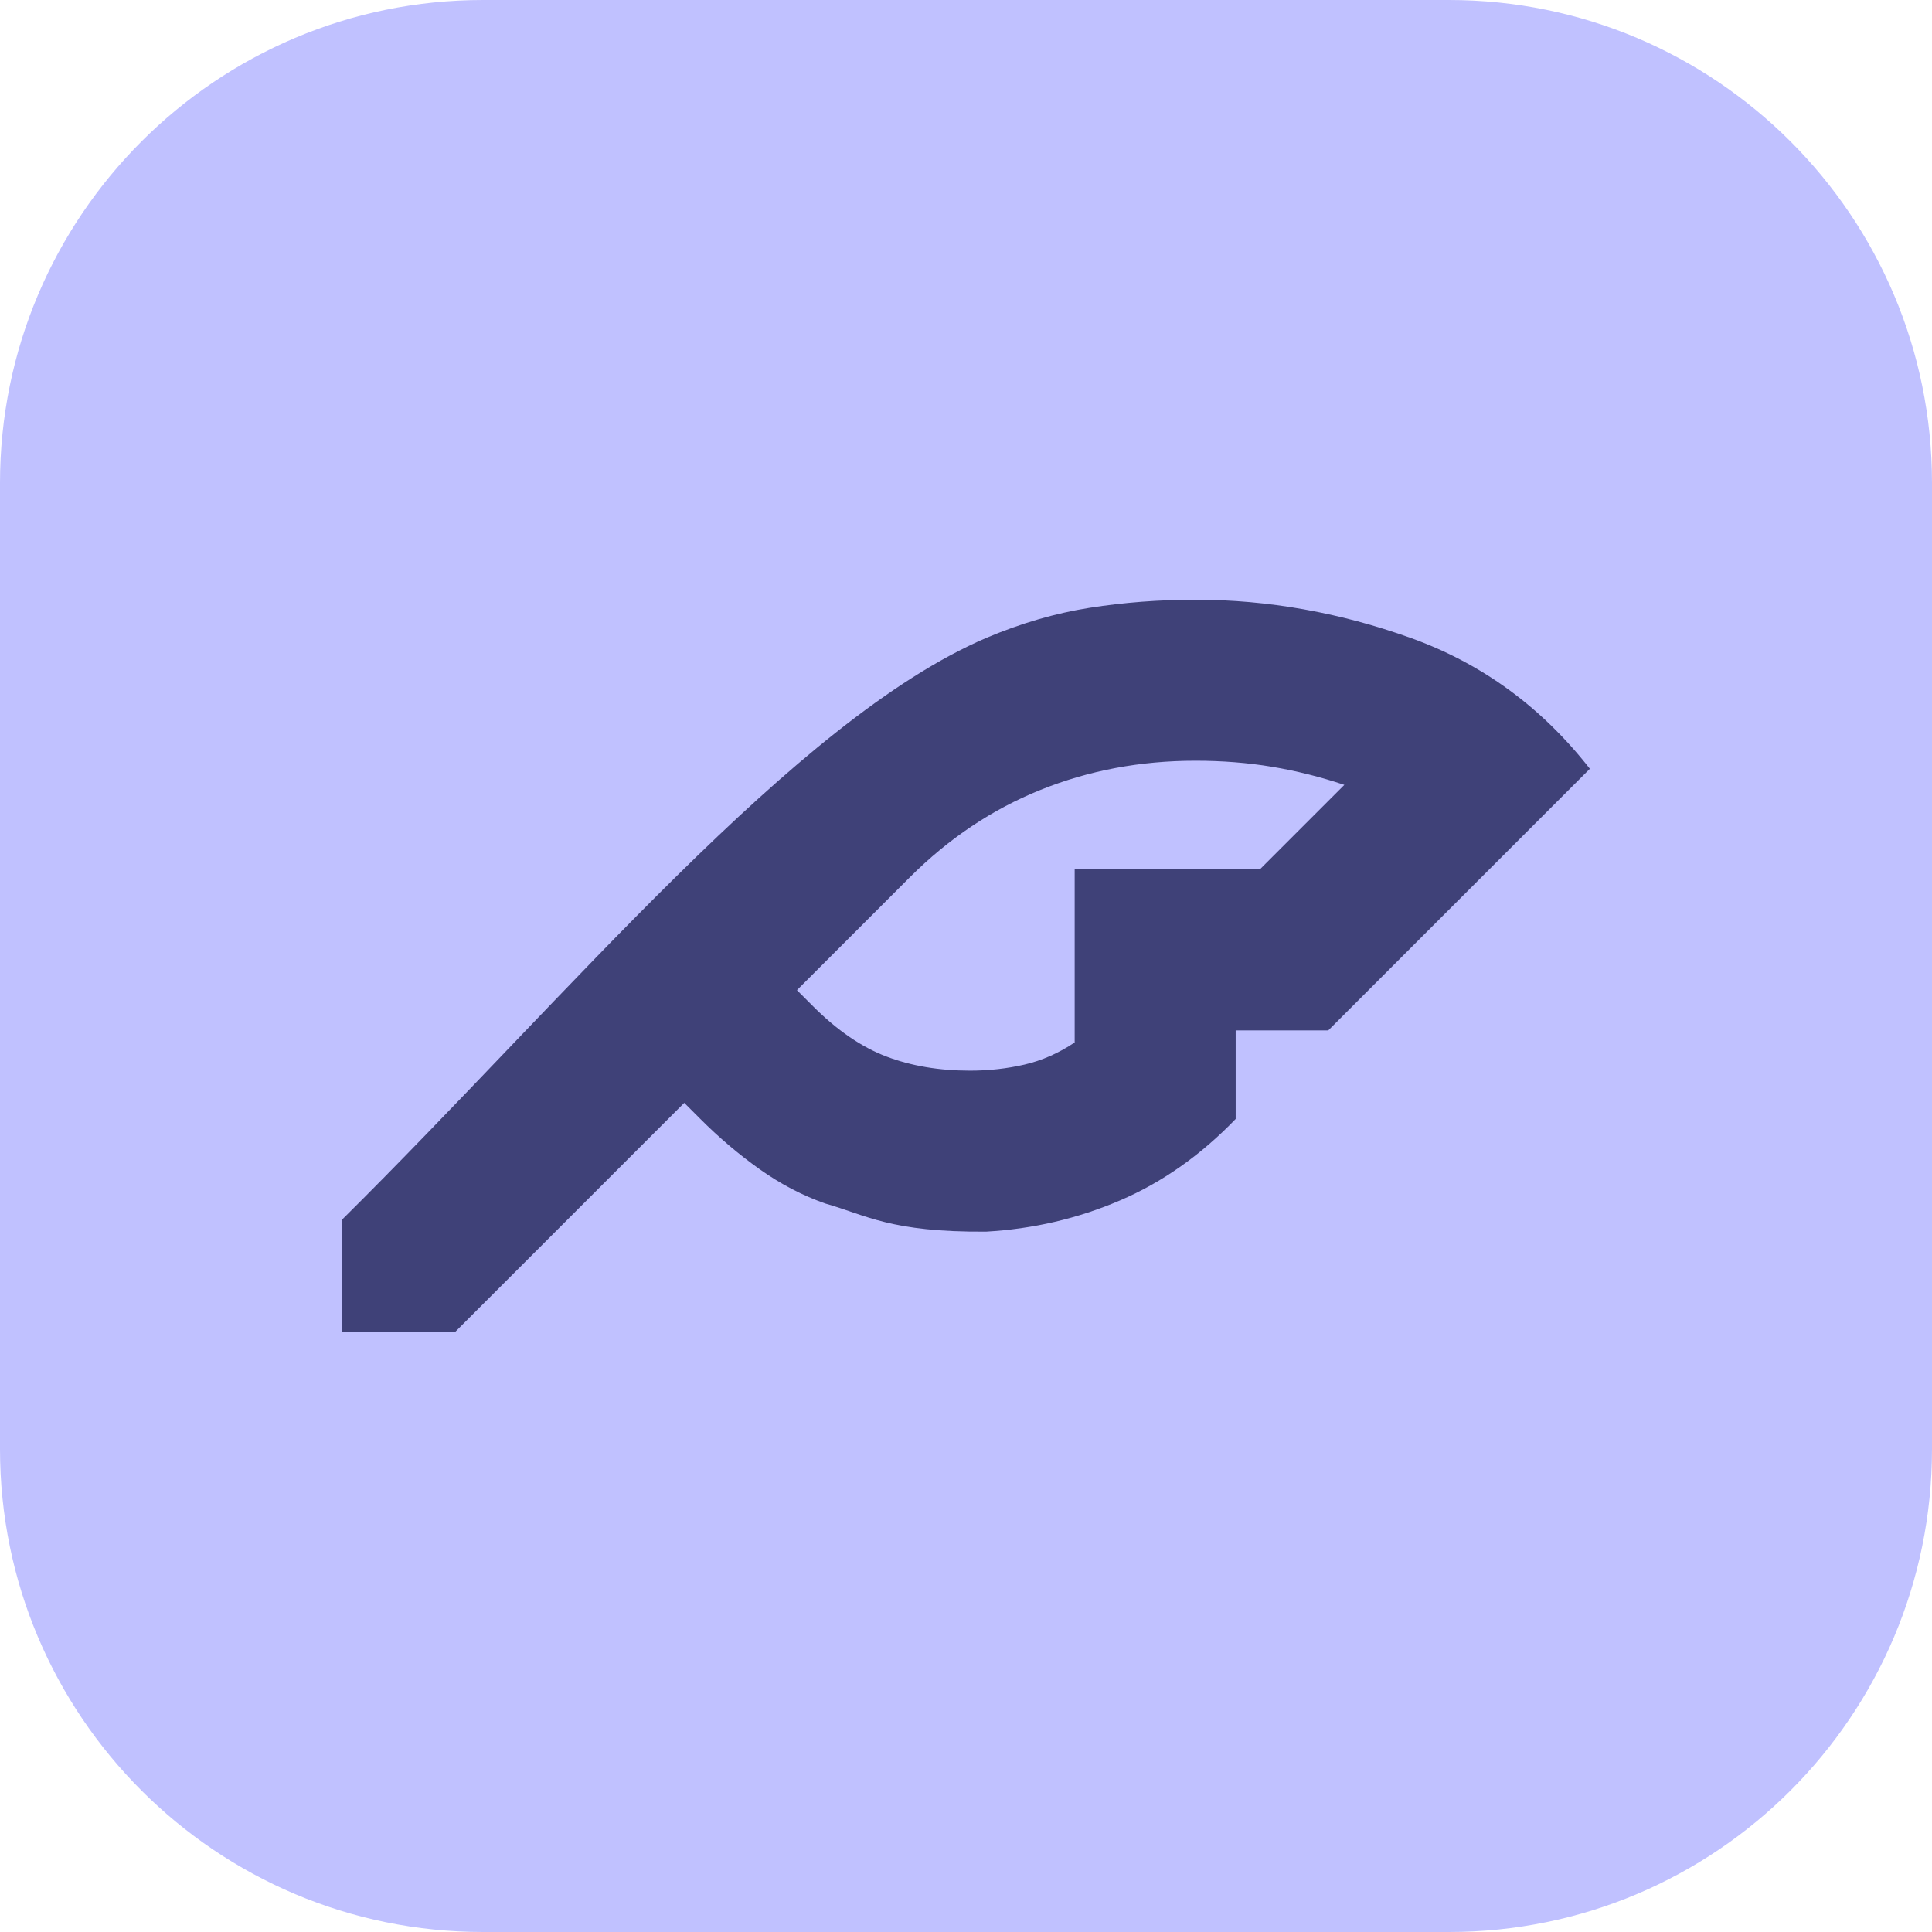
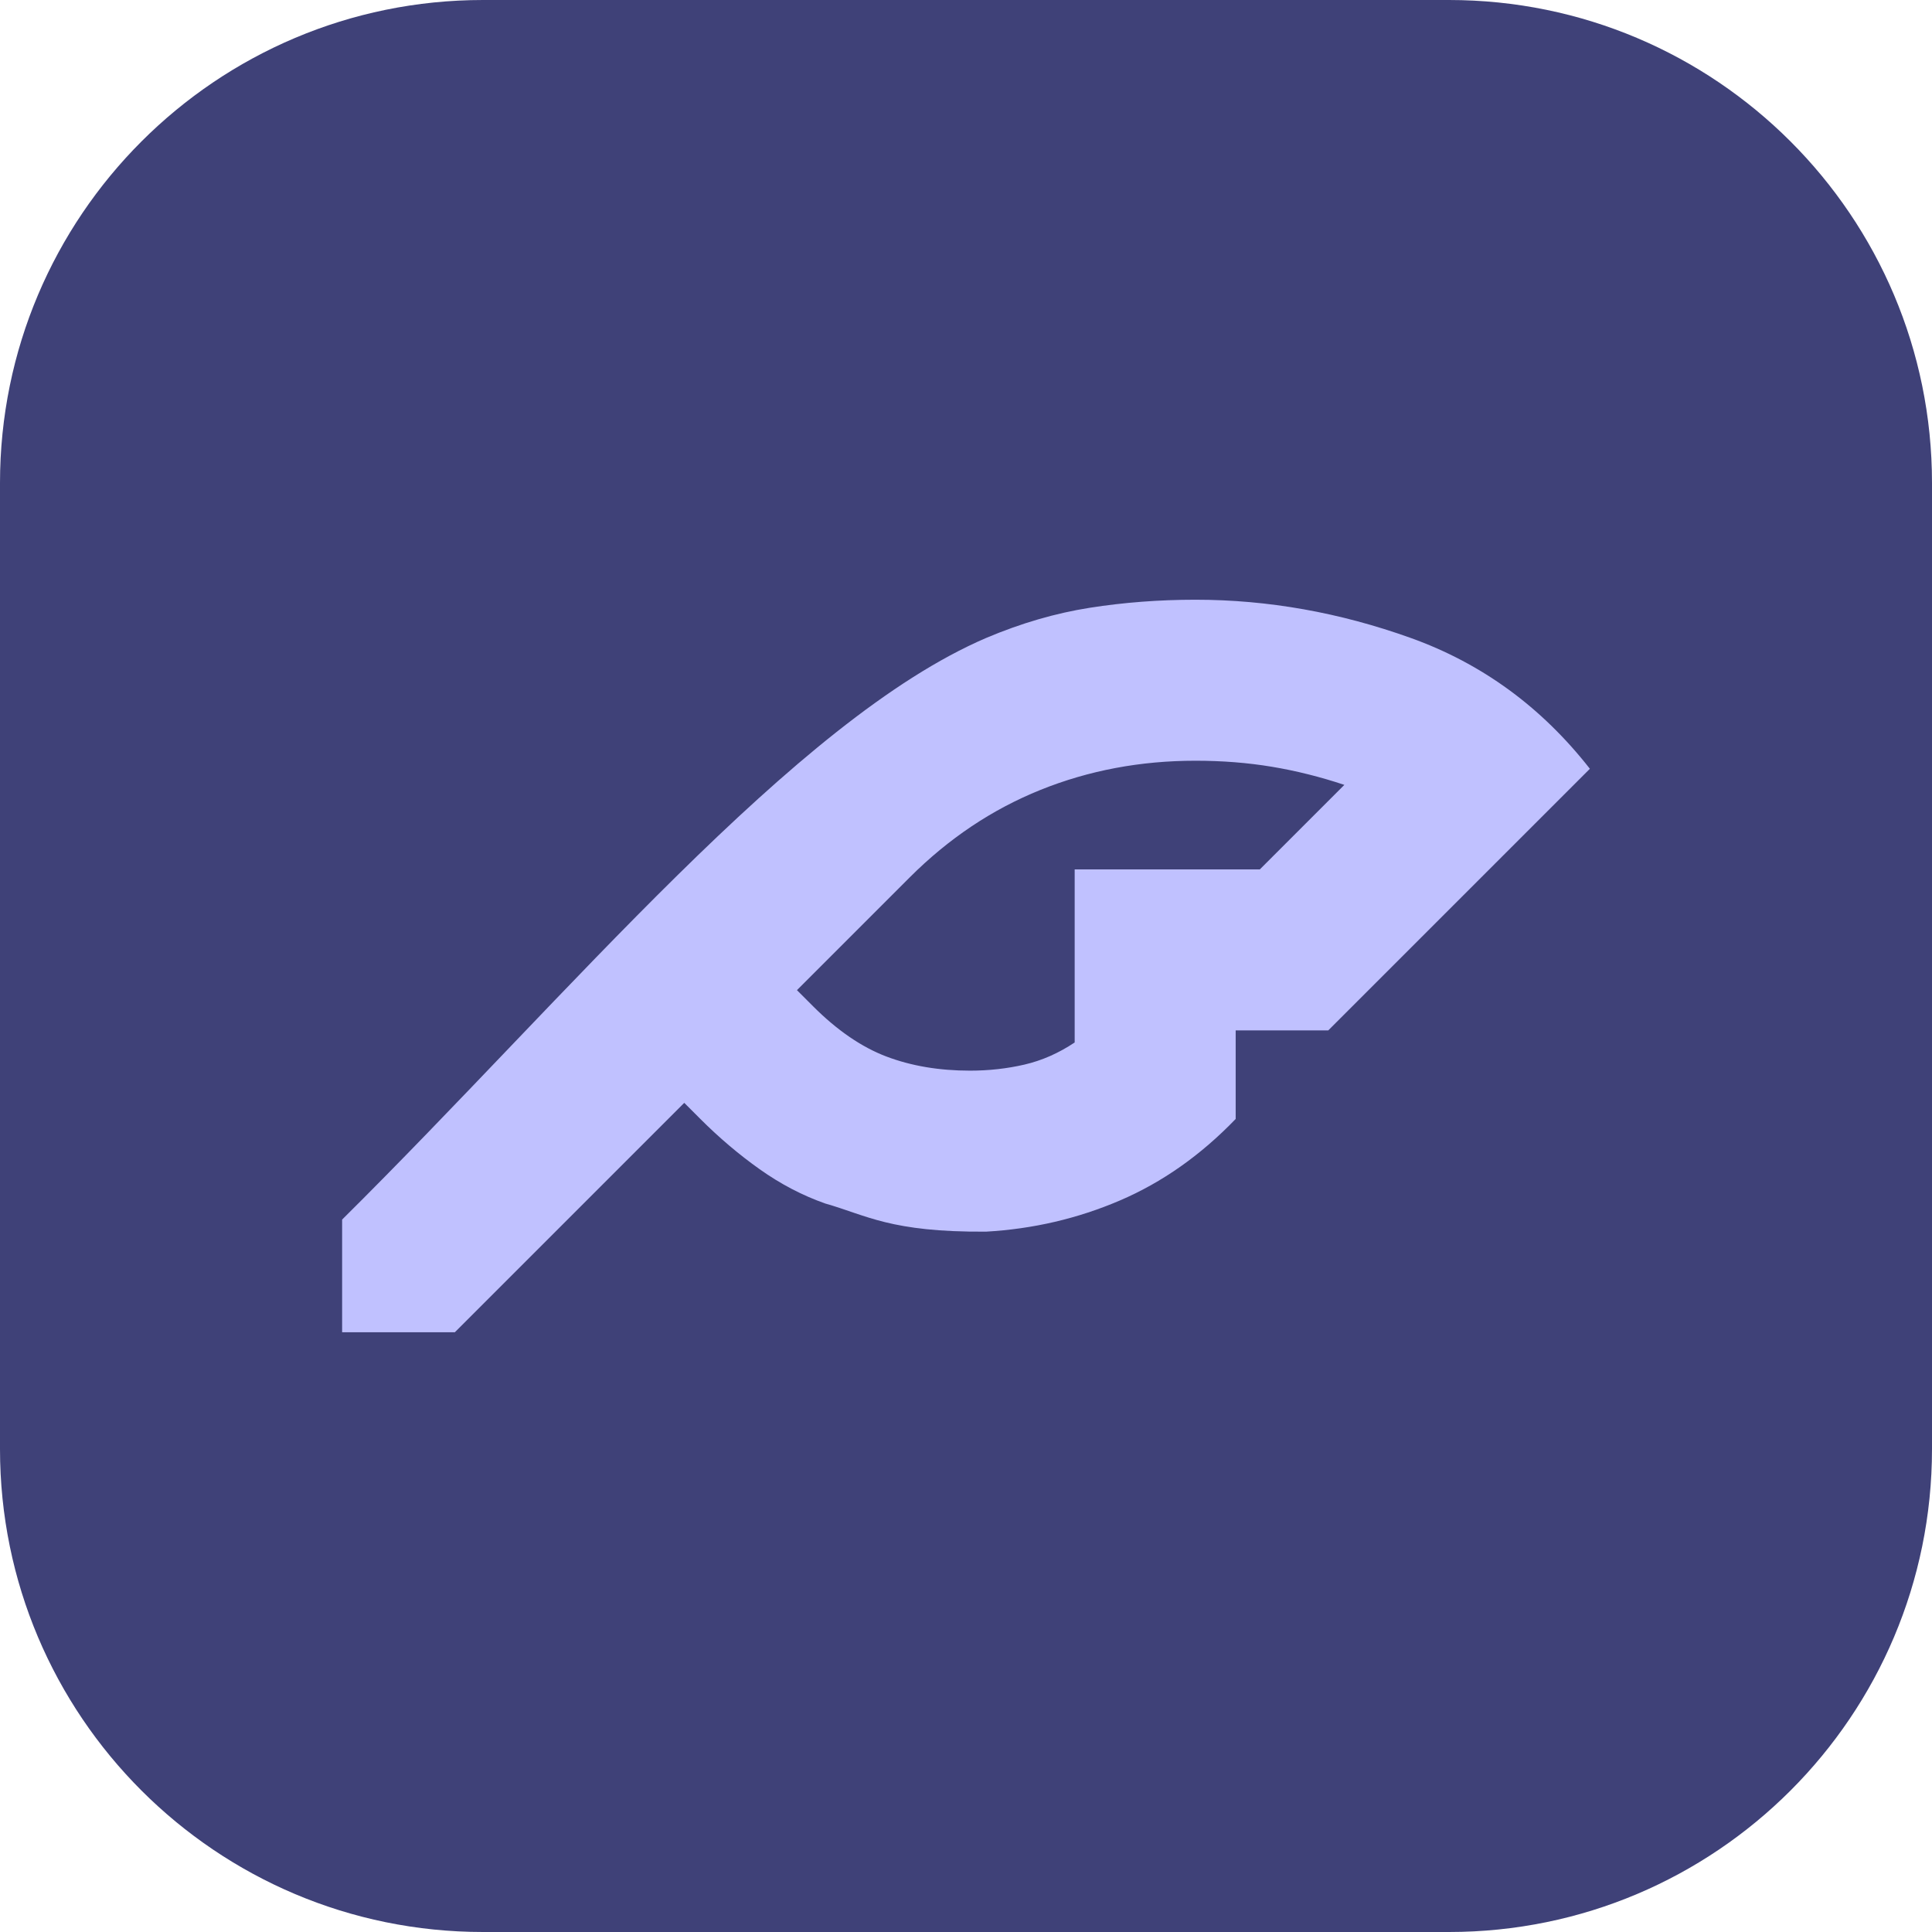
<svg xmlns="http://www.w3.org/2000/svg" height="24px" viewBox="0 -960 960 960" width="24px" fill="#e8eaed" version="1.1" id="svg1">
  <defs id="defs1" />
-   <rect style="fill:#c0c1ff;stroke-width:40;fill-opacity:1" id="rect1" width="960" height="960" x="0" y="-960" rx="240" ry="240" />
-   <path d="m 410,-362 c 20.559,5.817 32.403,14.34 80,14 23.333,-1.333 45.5,-6.5 66.5,-15.5 21,-9 40.167,-22.5 57.5,-40.5 v -44 h 46 l 130,-130 c -24,-30.667 -53.667,-52.333 -89,-65 -35.333,-12.667 -71,-19 -107,-19 -18,0 -35.5,1.333 -52.5,4 -17,2.667 -34.167,7.667 -51.5,15 -98.461,104.229 -216.337,211.314 -80,281 z m 80,-281 c -95.099,40.869 -207.11,177.114 -320,289 v 56 h 56 l 114,-114 8,8 c 9.333,9.333 19.167,17.667 29.5,25 10.333,7.333 21.167,13 32.5,17 -56.914,-125.864 25.929,-197.89 80,-281 z m 136,115 h -92 v 86 c -8,5.333 -16.333,9 -25,11 -8.667,2 -17.667,3 -27,3 -15.333,0 -29.167,-2.333 -41.5,-7 -12.333,-4.667 -24.5,-13 -36.5,-25 l -8,-8 56,-56 c 19.333,-19.333 41,-33.833 65,-43.5 24,-9.667 49.667,-14.5 77,-14.5 13.333,0 26,1 38,3 12,2 24,5 36,9 z" id="path1" style="stroke:none;stroke-opacity:1;fill:#3f4178;fill-opacity:1" />
+   <rect style="fill:#3f4178;stroke-width:40;fill-opacity:1" id="rect1" width="960" height="960" x="0" y="-960" rx="240" ry="240" />
+   <path d="m 410,-362 c 20.559,5.817 32.403,14.34 80,14 23.333,-1.333 45.5,-6.5 66.5,-15.5 21,-9 40.167,-22.5 57.5,-40.5 v -44 h 46 l 130,-130 c -24,-30.667 -53.667,-52.333 -89,-65 -35.333,-12.667 -71,-19 -107,-19 -18,0 -35.5,1.333 -52.5,4 -17,2.667 -34.167,7.667 -51.5,15 -98.461,104.229 -216.337,211.314 -80,281 z m 80,-281 c -95.099,40.869 -207.11,177.114 -320,289 v 56 h 56 l 114,-114 8,8 c 9.333,9.333 19.167,17.667 29.5,25 10.333,7.333 21.167,13 32.5,17 -56.914,-125.864 25.929,-197.89 80,-281 z m 136,115 h -92 v 86 c -8,5.333 -16.333,9 -25,11 -8.667,2 -17.667,3 -27,3 -15.333,0 -29.167,-2.333 -41.5,-7 -12.333,-4.667 -24.5,-13 -36.5,-25 l -8,-8 56,-56 c 19.333,-19.333 41,-33.833 65,-43.5 24,-9.667 49.667,-14.5 77,-14.5 13.333,0 26,1 38,3 12,2 24,5 36,9 z" id="path1" style="stroke:none;stroke-opacity:1;fill:#c0c1ff;fill-opacity:1" />
</svg>
